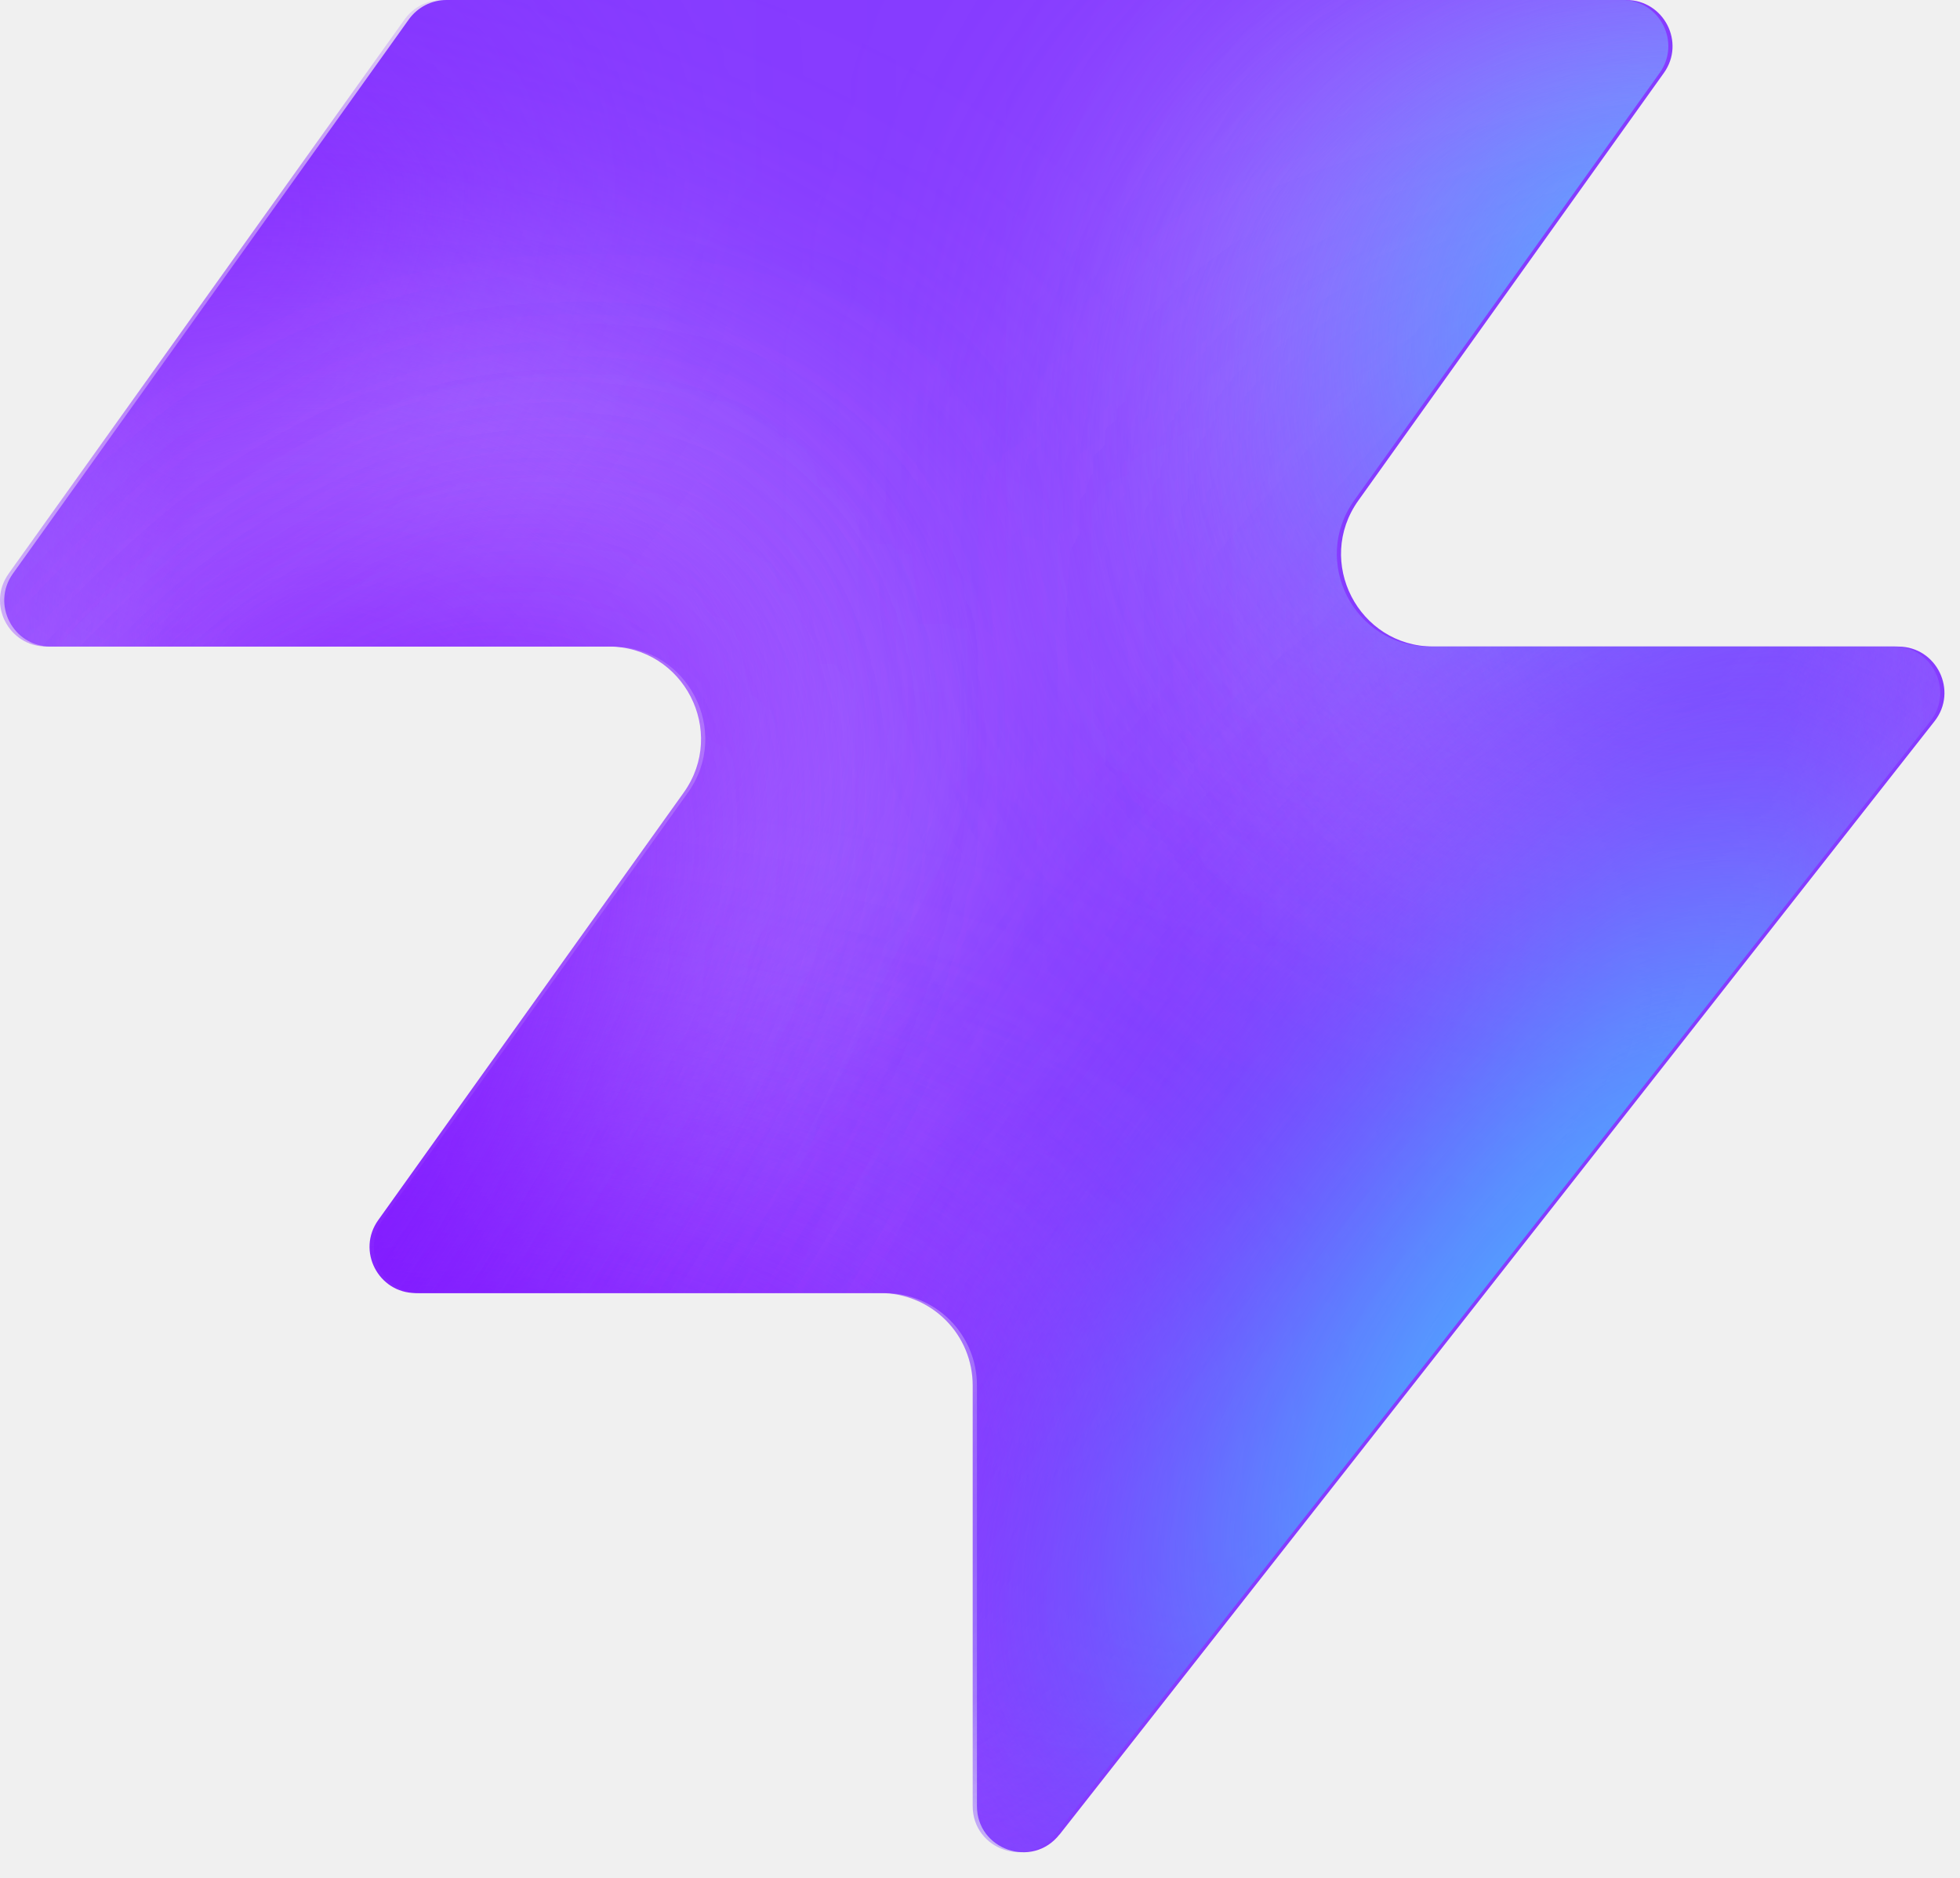
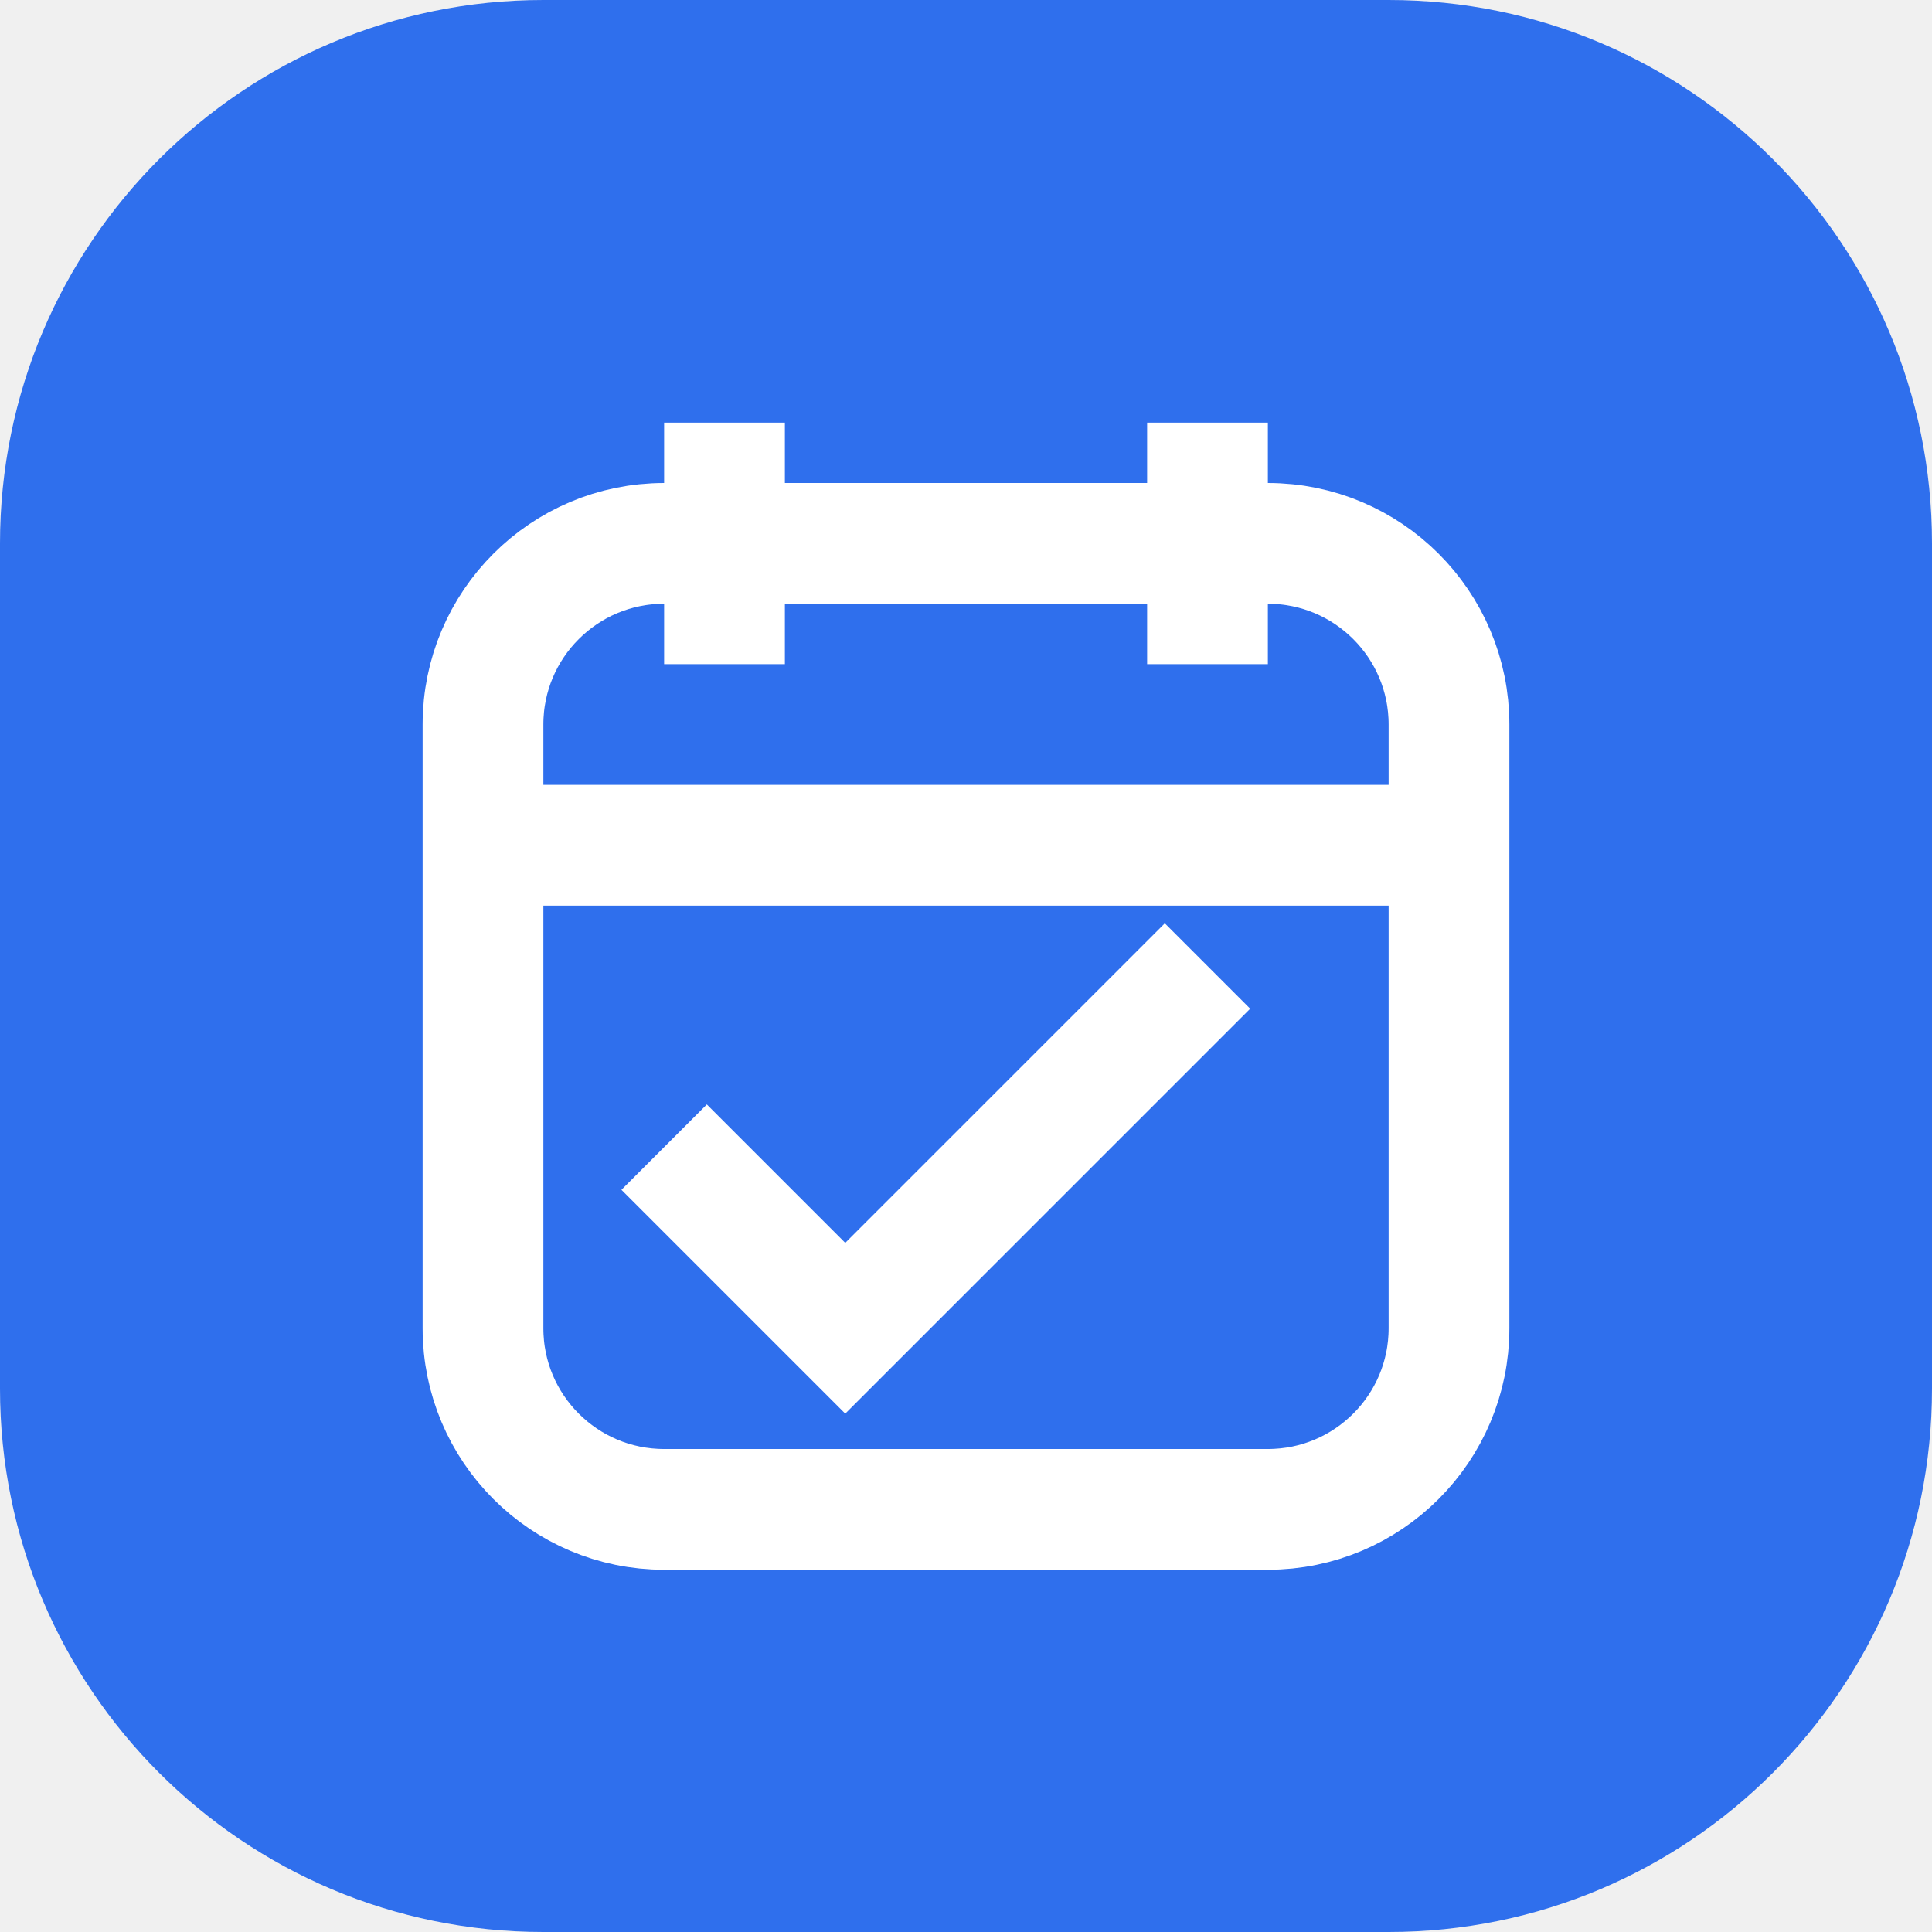
- <svg xmlns="http://www.w3.org/2000/svg" width="48" height="46" fill="none" viewBox="0 0 48 46">
-   <path fill="#863bff" d="M25.946 44.938c-.664.845-2.021.375-2.021-.698V33.937a2.26 2.26 0 0 0-2.262-2.262H10.287c-.92 0-1.456-1.04-.92-1.788l7.48-10.471c1.07-1.497 0-3.578-1.842-3.578H1.237c-.92 0-1.456-1.04-.92-1.788L10.013.474c.214-.297.556-.474.92-.474h28.894c.92 0 1.456 1.04.92 1.788l-7.48 10.471c-1.07 1.498 0 3.579 1.842 3.579h11.377c.943 0 1.473 1.088.89 1.83L25.947 44.94z" style="fill:#863bff;fill:color(display-p3 .525 .23 1);fill-opacity:1" />
-   <mask id="a" width="48" height="46" x="0" y="0" maskUnits="userSpaceOnUse" style="mask-type:alpha">
-     <path fill="#000" d="M25.842 44.938c-.664.844-2.021.375-2.021-.698V33.937a2.26 2.26 0 0 0-2.262-2.262H10.183c-.92 0-1.456-1.04-.92-1.788l7.48-10.471c1.07-1.498 0-3.579-1.842-3.579H1.133c-.92 0-1.456-1.04-.92-1.787L9.91.473c.214-.297.556-.474.92-.474h28.894c.92 0 1.456 1.04.92 1.788l-7.48 10.471c-1.07 1.498 0 3.578 1.842 3.578h11.377c.943 0 1.473 1.088.89 1.832L25.843 44.94z" style="fill:#000;fill-opacity:1" />
-   </mask>
-   <g mask="url(#a)">
-     <g filter="url(#b)">
-       <ellipse cx="5.508" cy="14.704" fill="#ede6ff" rx="5.508" ry="14.704" style="fill:#ede6ff;fill:color(display-p3 .927 .903 1);fill-opacity:1" transform="matrix(.00324 1 1 -.00324 -4.47 31.516)" />
-     </g>
-     <g filter="url(#c)">
-       <ellipse cx="10.399" cy="29.851" fill="#ede6ff" rx="10.399" ry="29.851" style="fill:#ede6ff;fill:color(display-p3 .927 .903 1);fill-opacity:1" transform="matrix(.00324 1 1 -.00324 -39.328 7.883)" />
-     </g>
-     <g filter="url(#d)">
-       <ellipse cx="5.508" cy="30.487" fill="#7e14ff" rx="5.508" ry="30.487" style="fill:#7e14ff;fill:color(display-p3 .492 .077 1);fill-opacity:1" transform="rotate(89.814 -25.913 -14.639)scale(1 -1)" />
-     </g>
-     <g filter="url(#e)">
-       <ellipse cx="5.508" cy="30.599" fill="#7e14ff" rx="5.508" ry="30.599" style="fill:#7e14ff;fill:color(display-p3 .492 .077 1);fill-opacity:1" transform="rotate(89.814 -32.644 -3.334)scale(1 -1)" />
-     </g>
-     <g filter="url(#f)">
-       <ellipse cx="5.508" cy="30.599" fill="#7e14ff" rx="5.508" ry="30.599" style="fill:#7e14ff;fill:color(display-p3 .492 .077 1);fill-opacity:1" transform="matrix(.00324 1 1 -.00324 -34.34 30.47)" />
-     </g>
-     <g filter="url(#g)">
-       <ellipse cx="14.072" cy="22.078" fill="#ede6ff" rx="14.072" ry="22.078" style="fill:#ede6ff;fill:color(display-p3 .927 .903 1);fill-opacity:1" transform="rotate(93.35 24.506 48.493)scale(-1 1)" />
-     </g>
-     <g filter="url(#h)">
-       <ellipse cx="3.47" cy="21.501" fill="#7e14ff" rx="3.47" ry="21.501" style="fill:#7e14ff;fill:color(display-p3 .492 .077 1);fill-opacity:1" transform="rotate(89.009 28.708 47.59)scale(-1 1)" />
-     </g>
-     <g filter="url(#i)">
-       <ellipse cx="3.47" cy="21.501" fill="#7e14ff" rx="3.47" ry="21.501" style="fill:#7e14ff;fill:color(display-p3 .492 .077 1);fill-opacity:1" transform="rotate(89.009 28.708 47.59)scale(-1 1)" />
-     </g>
-     <g filter="url(#j)">
-       <ellipse cx=".387" cy="8.972" fill="#7e14ff" rx="4.407" ry="29.108" style="fill:#7e14ff;fill:color(display-p3 .492 .077 1);fill-opacity:1" transform="rotate(39.51 .387 8.972)" />
-     </g>
-     <g filter="url(#k)">
-       <ellipse cx="47.523" cy="-6.092" fill="#7e14ff" rx="4.407" ry="29.108" style="fill:#7e14ff;fill:color(display-p3 .492 .077 1);fill-opacity:1" transform="rotate(37.892 47.523 -6.092)" />
-     </g>
-     <g filter="url(#l)">
-       <ellipse cx="41.412" cy="6.333" fill="#47bfff" rx="5.971" ry="9.665" style="fill:#47bfff;fill:color(display-p3 .28 .748 1);fill-opacity:1" transform="rotate(37.892 41.412 6.333)" />
-     </g>
-     <g filter="url(#m)">
-       <ellipse cx="-1.879" cy="38.332" fill="#7e14ff" rx="4.407" ry="29.108" style="fill:#7e14ff;fill:color(display-p3 .492 .077 1);fill-opacity:1" transform="rotate(37.892 -1.88 38.332)" />
-     </g>
-     <g filter="url(#n)">
-       <ellipse cx="-1.879" cy="38.332" fill="#7e14ff" rx="4.407" ry="29.108" style="fill:#7e14ff;fill:color(display-p3 .492 .077 1);fill-opacity:1" transform="rotate(37.892 -1.88 38.332)" />
-     </g>
-     <g filter="url(#o)">
-       <ellipse cx="35.651" cy="29.907" fill="#7e14ff" rx="4.407" ry="29.108" style="fill:#7e14ff;fill:color(display-p3 .492 .077 1);fill-opacity:1" transform="rotate(37.892 35.651 29.907)" />
-     </g>
-     <g filter="url(#p)">
-       <ellipse cx="38.418" cy="32.4" fill="#47bfff" rx="5.971" ry="15.297" style="fill:#47bfff;fill:color(display-p3 .28 .748 1);fill-opacity:1" transform="rotate(37.892 38.418 32.4)" />
-     </g>
-   </g>
-   <defs>
-     <filter id="b" width="60.045" height="41.654" x="-19.77" y="16.149" color-interpolation-filters="sRGB" filterUnits="userSpaceOnUse">
-       <feFlood flood-opacity="0" result="BackgroundImageFix" />
-       <feBlend in="SourceGraphic" in2="BackgroundImageFix" result="shape" />
-       <feGaussianBlur result="effect1_foregroundBlur_2002_17158" stdDeviation="7.659" />
-     </filter>
-     <filter id="c" width="90.34" height="51.437" x="-54.613" y="-7.533" color-interpolation-filters="sRGB" filterUnits="userSpaceOnUse">
-       <feFlood flood-opacity="0" result="BackgroundImageFix" />
-       <feBlend in="SourceGraphic" in2="BackgroundImageFix" result="shape" />
-       <feGaussianBlur result="effect1_foregroundBlur_2002_17158" stdDeviation="7.659" />
-     </filter>
-     <filter id="d" width="79.355" height="29.4" x="-49.64" y="2.03" color-interpolation-filters="sRGB" filterUnits="userSpaceOnUse">
-       <feFlood flood-opacity="0" result="BackgroundImageFix" />
-       <feBlend in="SourceGraphic" in2="BackgroundImageFix" result="shape" />
-       <feGaussianBlur result="effect1_foregroundBlur_2002_17158" stdDeviation="4.596" />
-     </filter>
-     <filter id="e" width="79.579" height="29.4" x="-45.045" y="20.029" color-interpolation-filters="sRGB" filterUnits="userSpaceOnUse">
-       <feFlood flood-opacity="0" result="BackgroundImageFix" />
-       <feBlend in="SourceGraphic" in2="BackgroundImageFix" result="shape" />
-       <feGaussianBlur result="effect1_foregroundBlur_2002_17158" stdDeviation="4.596" />
-     </filter>
-     <filter id="f" width="79.579" height="29.4" x="-43.513" y="21.178" color-interpolation-filters="sRGB" filterUnits="userSpaceOnUse">
-       <feFlood flood-opacity="0" result="BackgroundImageFix" />
-       <feBlend in="SourceGraphic" in2="BackgroundImageFix" result="shape" />
-       <feGaussianBlur result="effect1_foregroundBlur_2002_17158" stdDeviation="4.596" />
-     </filter>
-     <filter id="g" width="74.749" height="58.852" x="15.756" y="-17.901" color-interpolation-filters="sRGB" filterUnits="userSpaceOnUse">
-       <feFlood flood-opacity="0" result="BackgroundImageFix" />
-       <feBlend in="SourceGraphic" in2="BackgroundImageFix" result="shape" />
-       <feGaussianBlur result="effect1_foregroundBlur_2002_17158" stdDeviation="7.659" />
-     </filter>
-     <filter id="h" width="61.377" height="25.362" x="23.548" y="2.284" color-interpolation-filters="sRGB" filterUnits="userSpaceOnUse">
-       <feFlood flood-opacity="0" result="BackgroundImageFix" />
-       <feBlend in="SourceGraphic" in2="BackgroundImageFix" result="shape" />
-       <feGaussianBlur result="effect1_foregroundBlur_2002_17158" stdDeviation="4.596" />
-     </filter>
-     <filter id="i" width="61.377" height="25.362" x="23.548" y="2.284" color-interpolation-filters="sRGB" filterUnits="userSpaceOnUse">
-       <feFlood flood-opacity="0" result="BackgroundImageFix" />
-       <feBlend in="SourceGraphic" in2="BackgroundImageFix" result="shape" />
-       <feGaussianBlur result="effect1_foregroundBlur_2002_17158" stdDeviation="4.596" />
-     </filter>
-     <filter id="j" width="56.045" height="63.649" x="-27.636" y="-22.853" color-interpolation-filters="sRGB" filterUnits="userSpaceOnUse">
-       <feFlood flood-opacity="0" result="BackgroundImageFix" />
-       <feBlend in="SourceGraphic" in2="BackgroundImageFix" result="shape" />
-       <feGaussianBlur result="effect1_foregroundBlur_2002_17158" stdDeviation="4.596" />
-     </filter>
-     <filter id="k" width="54.814" height="64.646" x="20.116" y="-38.415" color-interpolation-filters="sRGB" filterUnits="userSpaceOnUse">
-       <feFlood flood-opacity="0" result="BackgroundImageFix" />
-       <feBlend in="SourceGraphic" in2="BackgroundImageFix" result="shape" />
-       <feGaussianBlur result="effect1_foregroundBlur_2002_17158" stdDeviation="4.596" />
-     </filter>
-     <filter id="l" width="33.541" height="35.313" x="24.641" y="-11.323" color-interpolation-filters="sRGB" filterUnits="userSpaceOnUse">
-       <feFlood flood-opacity="0" result="BackgroundImageFix" />
-       <feBlend in="SourceGraphic" in2="BackgroundImageFix" result="shape" />
-       <feGaussianBlur result="effect1_foregroundBlur_2002_17158" stdDeviation="4.596" />
-     </filter>
-     <filter id="m" width="54.814" height="64.646" x="-29.286" y="6.009" color-interpolation-filters="sRGB" filterUnits="userSpaceOnUse">
-       <feFlood flood-opacity="0" result="BackgroundImageFix" />
-       <feBlend in="SourceGraphic" in2="BackgroundImageFix" result="shape" />
-       <feGaussianBlur result="effect1_foregroundBlur_2002_17158" stdDeviation="4.596" />
-     </filter>
-     <filter id="n" width="54.814" height="64.646" x="-29.286" y="6.009" color-interpolation-filters="sRGB" filterUnits="userSpaceOnUse">
-       <feFlood flood-opacity="0" result="BackgroundImageFix" />
-       <feBlend in="SourceGraphic" in2="BackgroundImageFix" result="shape" />
-       <feGaussianBlur result="effect1_foregroundBlur_2002_17158" stdDeviation="4.596" />
-     </filter>
-     <filter id="o" width="54.814" height="64.646" x="8.244" y="-2.416" color-interpolation-filters="sRGB" filterUnits="userSpaceOnUse">
-       <feFlood flood-opacity="0" result="BackgroundImageFix" />
-       <feBlend in="SourceGraphic" in2="BackgroundImageFix" result="shape" />
-       <feGaussianBlur result="effect1_foregroundBlur_2002_17158" stdDeviation="4.596" />
-     </filter>
-     <filter id="p" width="39.409" height="43.623" x="18.713" y="10.588" color-interpolation-filters="sRGB" filterUnits="userSpaceOnUse">
-       <feFlood flood-opacity="0" result="BackgroundImageFix" />
-       <feBlend in="SourceGraphic" in2="BackgroundImageFix" result="shape" />
-       <feGaussianBlur result="effect1_foregroundBlur_2002_17158" stdDeviation="4.596" />
-     </filter>
-   </defs>
+ <svg xmlns="http://www.w3.org/2000/svg" viewBox="0 0 32 32">
+   <rect width="32" height="32" rx="9" fill="#2f6fed" />
+   <rect x="8" y="9" width="16" height="16" rx="3" fill="none" stroke="white" stroke-width="2" />
+   <path d="M8 14h16M12 7v4m8-4v4m-9 8 3 3 6-6" stroke="white" stroke-width="2" fill="none" />
</svg>
